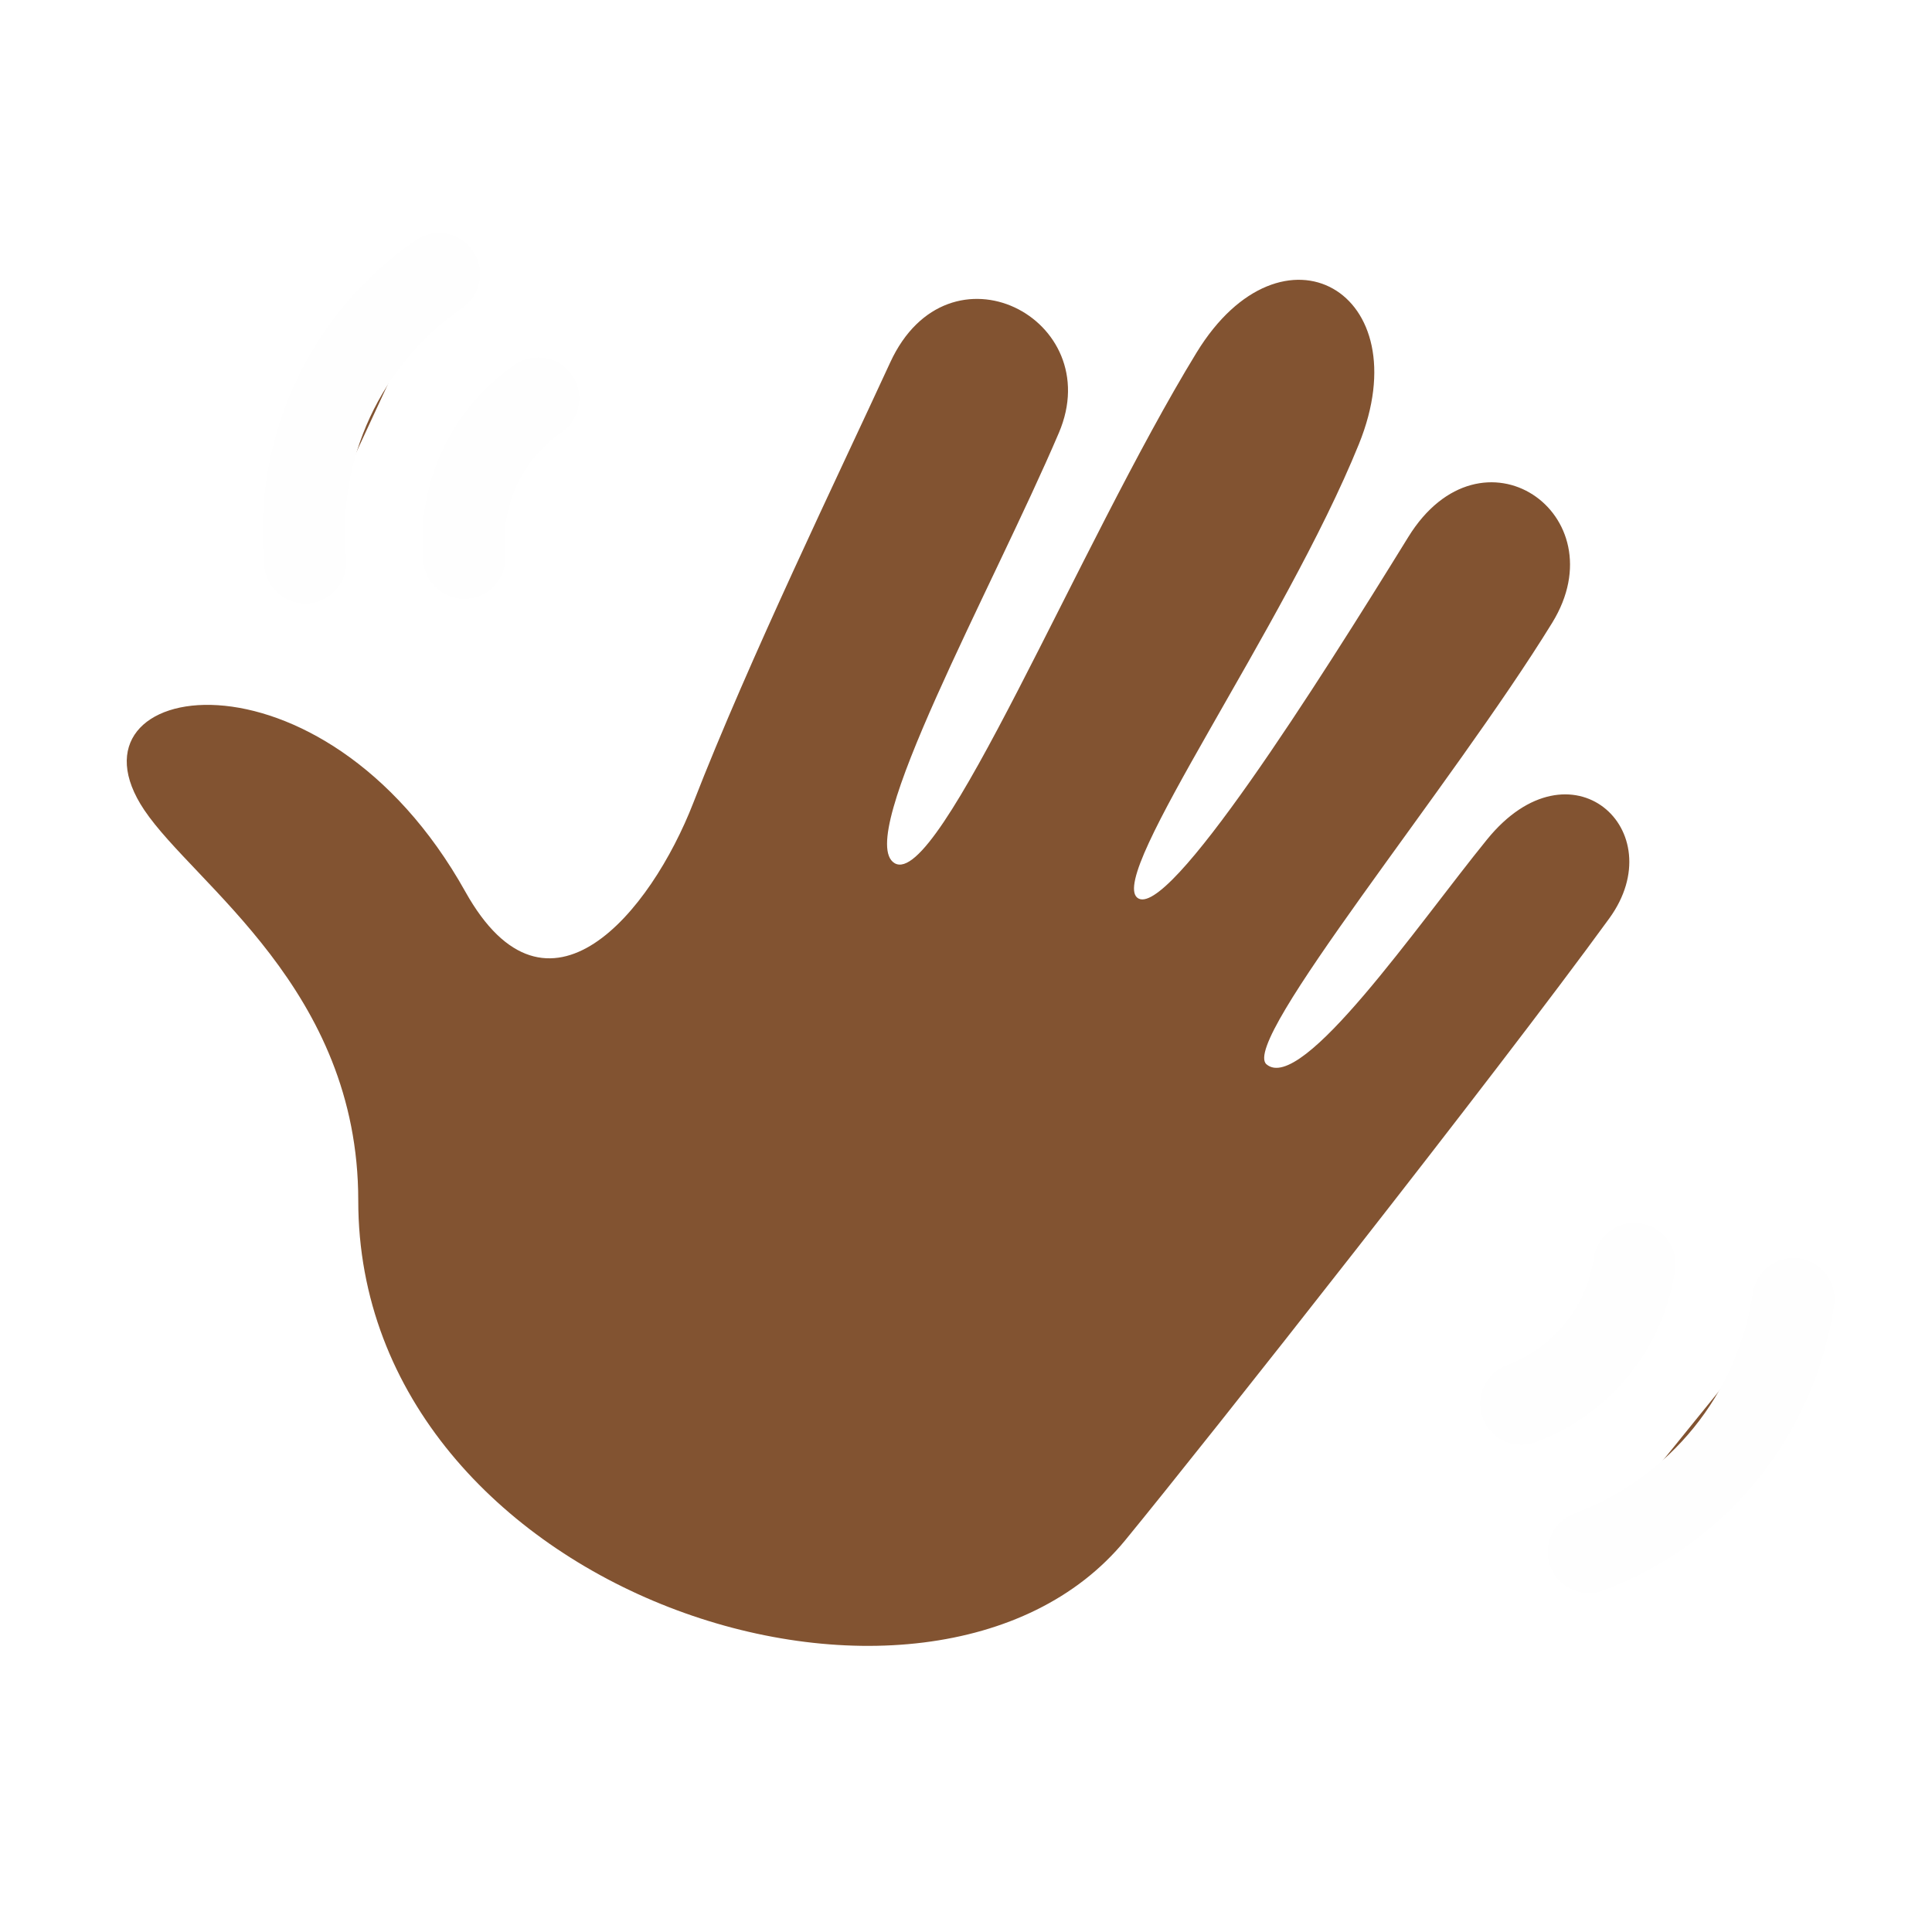
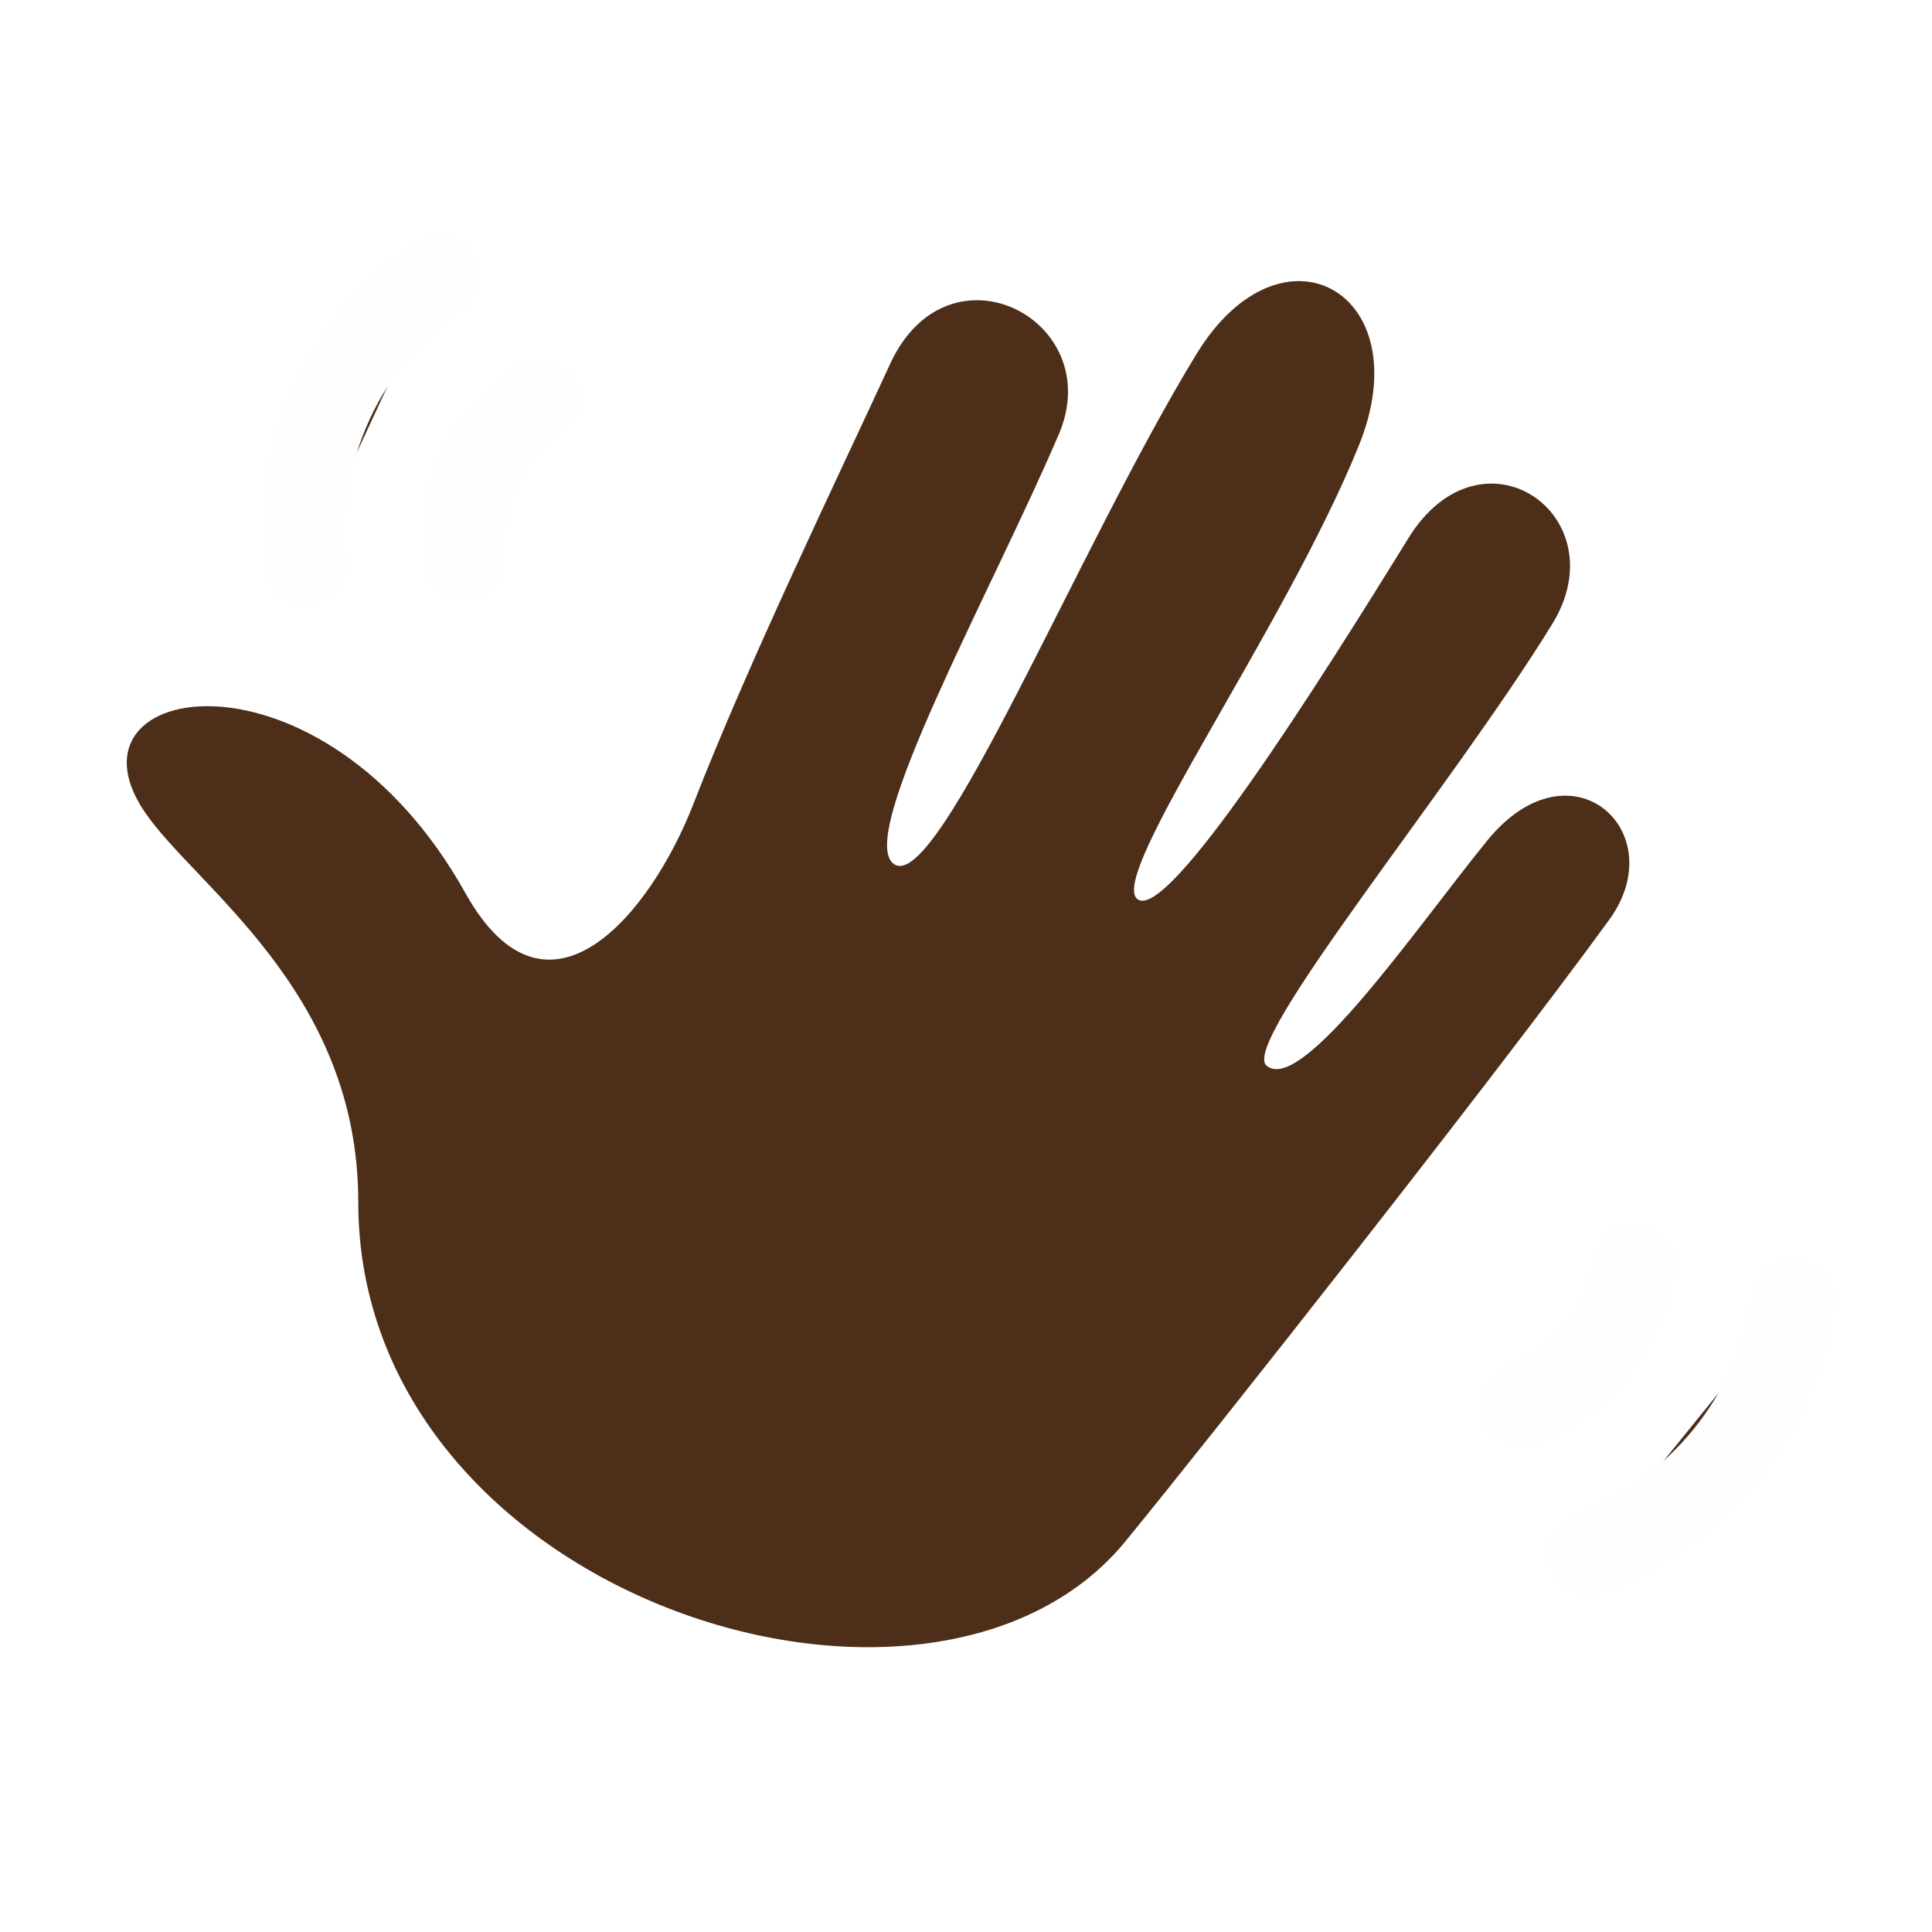
<svg xmlns="http://www.w3.org/2000/svg" width="141" height="141" viewBox="0 0 141 141" fill="none">
-   <path fill-rule="evenodd" clip-rule="evenodd" d="M10.53 59.118C4.096 49.539 23.481 46.307 33.962 65.077C39.953 75.806 47.499 66.568 50.596 58.6C54.672 48.113 61.206 34.629 64.968 26.454C69.217 17.223 80.834 23.259 77.278 31.589C72.437 42.927 62.277 61.184 65.285 62.993C68.528 64.944 78.755 39.745 87.325 25.737C93.571 15.526 103.693 21.27 99.17 32.423C93.755 45.776 80.832 63.782 83.004 65.519C85.19 67.266 96.205 49.848 102.776 39.196C108.129 30.52 118.156 37.52 113.285 45.446C105.951 57.378 90.48 75.999 92.429 77.674C94.992 79.875 103.488 67.459 108.532 61.259C114.638 53.752 122.122 60.594 117.444 67.03C109.198 78.374 88.13 105.083 82.122 112.407C67.945 129.685 26.139 116.422 26.146 87.615C26.151 72.198 14.19 64.57 10.53 59.118Z" fill="#825331" />
-   <path fill-rule="evenodd" clip-rule="evenodd" d="M39.277 29.084C35.496 31.686 33.431 36.139 33.888 40.705Z" fill="#825331" />
-   <path d="M39.277 29.084C35.496 31.686 33.431 36.139 33.888 40.705" stroke="#FEFEFE" stroke-width="6" stroke-linecap="round" stroke-linejoin="round" />
-   <path fill-rule="evenodd" clip-rule="evenodd" d="M32.035 20.006C25.191 24.715 21.453 32.776 22.28 41.042Z" fill="#825331" />
-   <path d="M32.035 20.006C25.191 24.715 21.453 32.776 22.28 41.042" stroke="#FEFEFE" stroke-width="6" stroke-linecap="round" stroke-linejoin="round" />
-   <path fill-rule="evenodd" clip-rule="evenodd" d="M111.028 102.443C115.432 100.804 118.594 96.898 119.281 92.25Z" fill="#825331" />
-   <path d="M111.028 102.443C115.432 100.804 118.594 96.898 119.281 92.25" stroke="#FEFEFE" stroke-width="6" stroke-linecap="round" stroke-linejoin="round" />
-   <path fill-rule="evenodd" clip-rule="evenodd" d="M115.952 113.264C123.924 110.297 129.648 103.226 130.89 94.812Z" fill="#825331" />
-   <path d="M115.952 113.264C123.924 110.297 129.648 103.226 130.89 94.812" stroke="#FEFEFE" stroke-width="6" stroke-linecap="round" stroke-linejoin="round" />
+   <path fill-rule="evenodd" clip-rule="evenodd" d="M10.53 59.214C4.096 49.635 23.481 46.403 33.962 65.173C39.953 75.902 47.499 66.664 50.596 58.696C54.672 48.209 61.206 34.725 64.968 26.55C69.217 17.319 80.834 23.355 77.278 31.685C72.437 43.023 62.277 61.28 65.285 63.089C68.528 65.04 78.755 39.841 87.325 25.833C93.571 15.622 103.693 21.366 99.17 32.519C93.755 45.872 80.832 63.878 83.004 65.615C85.19 67.362 96.205 49.944 102.776 39.292C108.129 30.616 118.156 37.616 113.285 45.542C105.951 57.474 90.48 76.095 92.429 77.77C94.992 79.971 103.488 67.555 108.532 61.355C114.638 53.848 122.122 60.69 117.444 67.126C109.198 78.47 88.13 105.179 82.122 112.503C67.945 129.781 26.139 116.518 26.146 87.711C26.151 72.294 14.19 64.666 10.53 59.214Z" fill="#4C2E19" />
+   <path fill-rule="evenodd" clip-rule="evenodd" d="M39.277 29.18C35.496 31.782 33.431 36.235 33.888 40.801Z" fill="#4C2E19" />
+   <path d="M39.277 29.18C35.496 31.782 33.431 36.235 33.888 40.801" stroke="#FEFEFE" stroke-width="6" stroke-linecap="round" stroke-linejoin="round" />
+   <path fill-rule="evenodd" clip-rule="evenodd" d="M32.035 20.102C25.191 24.811 21.454 32.872 22.281 41.138Z" fill="#4C2E19" />
+   <path d="M32.035 20.102C25.191 24.811 21.454 32.872 22.281 41.138" stroke="#FEFEFE" stroke-width="6" stroke-linecap="round" stroke-linejoin="round" />
+   <path fill-rule="evenodd" clip-rule="evenodd" d="M111.028 102.539C115.432 100.9 118.594 96.994 119.281 92.346Z" fill="#4C2E19" />
+   <path d="M111.028 102.539C115.432 100.9 118.594 96.994 119.281 92.346" stroke="#FEFEFE" stroke-width="6" stroke-linecap="round" stroke-linejoin="round" />
+   <path fill-rule="evenodd" clip-rule="evenodd" d="M115.952 113.36C123.924 110.393 129.648 103.322 130.89 94.908Z" fill="#4C2E19" />
+   <path d="M115.952 113.36C123.924 110.393 129.648 103.322 130.89 94.908" stroke="#FEFEFE" stroke-width="6" stroke-linecap="round" stroke-linejoin="round" />
</svg>
